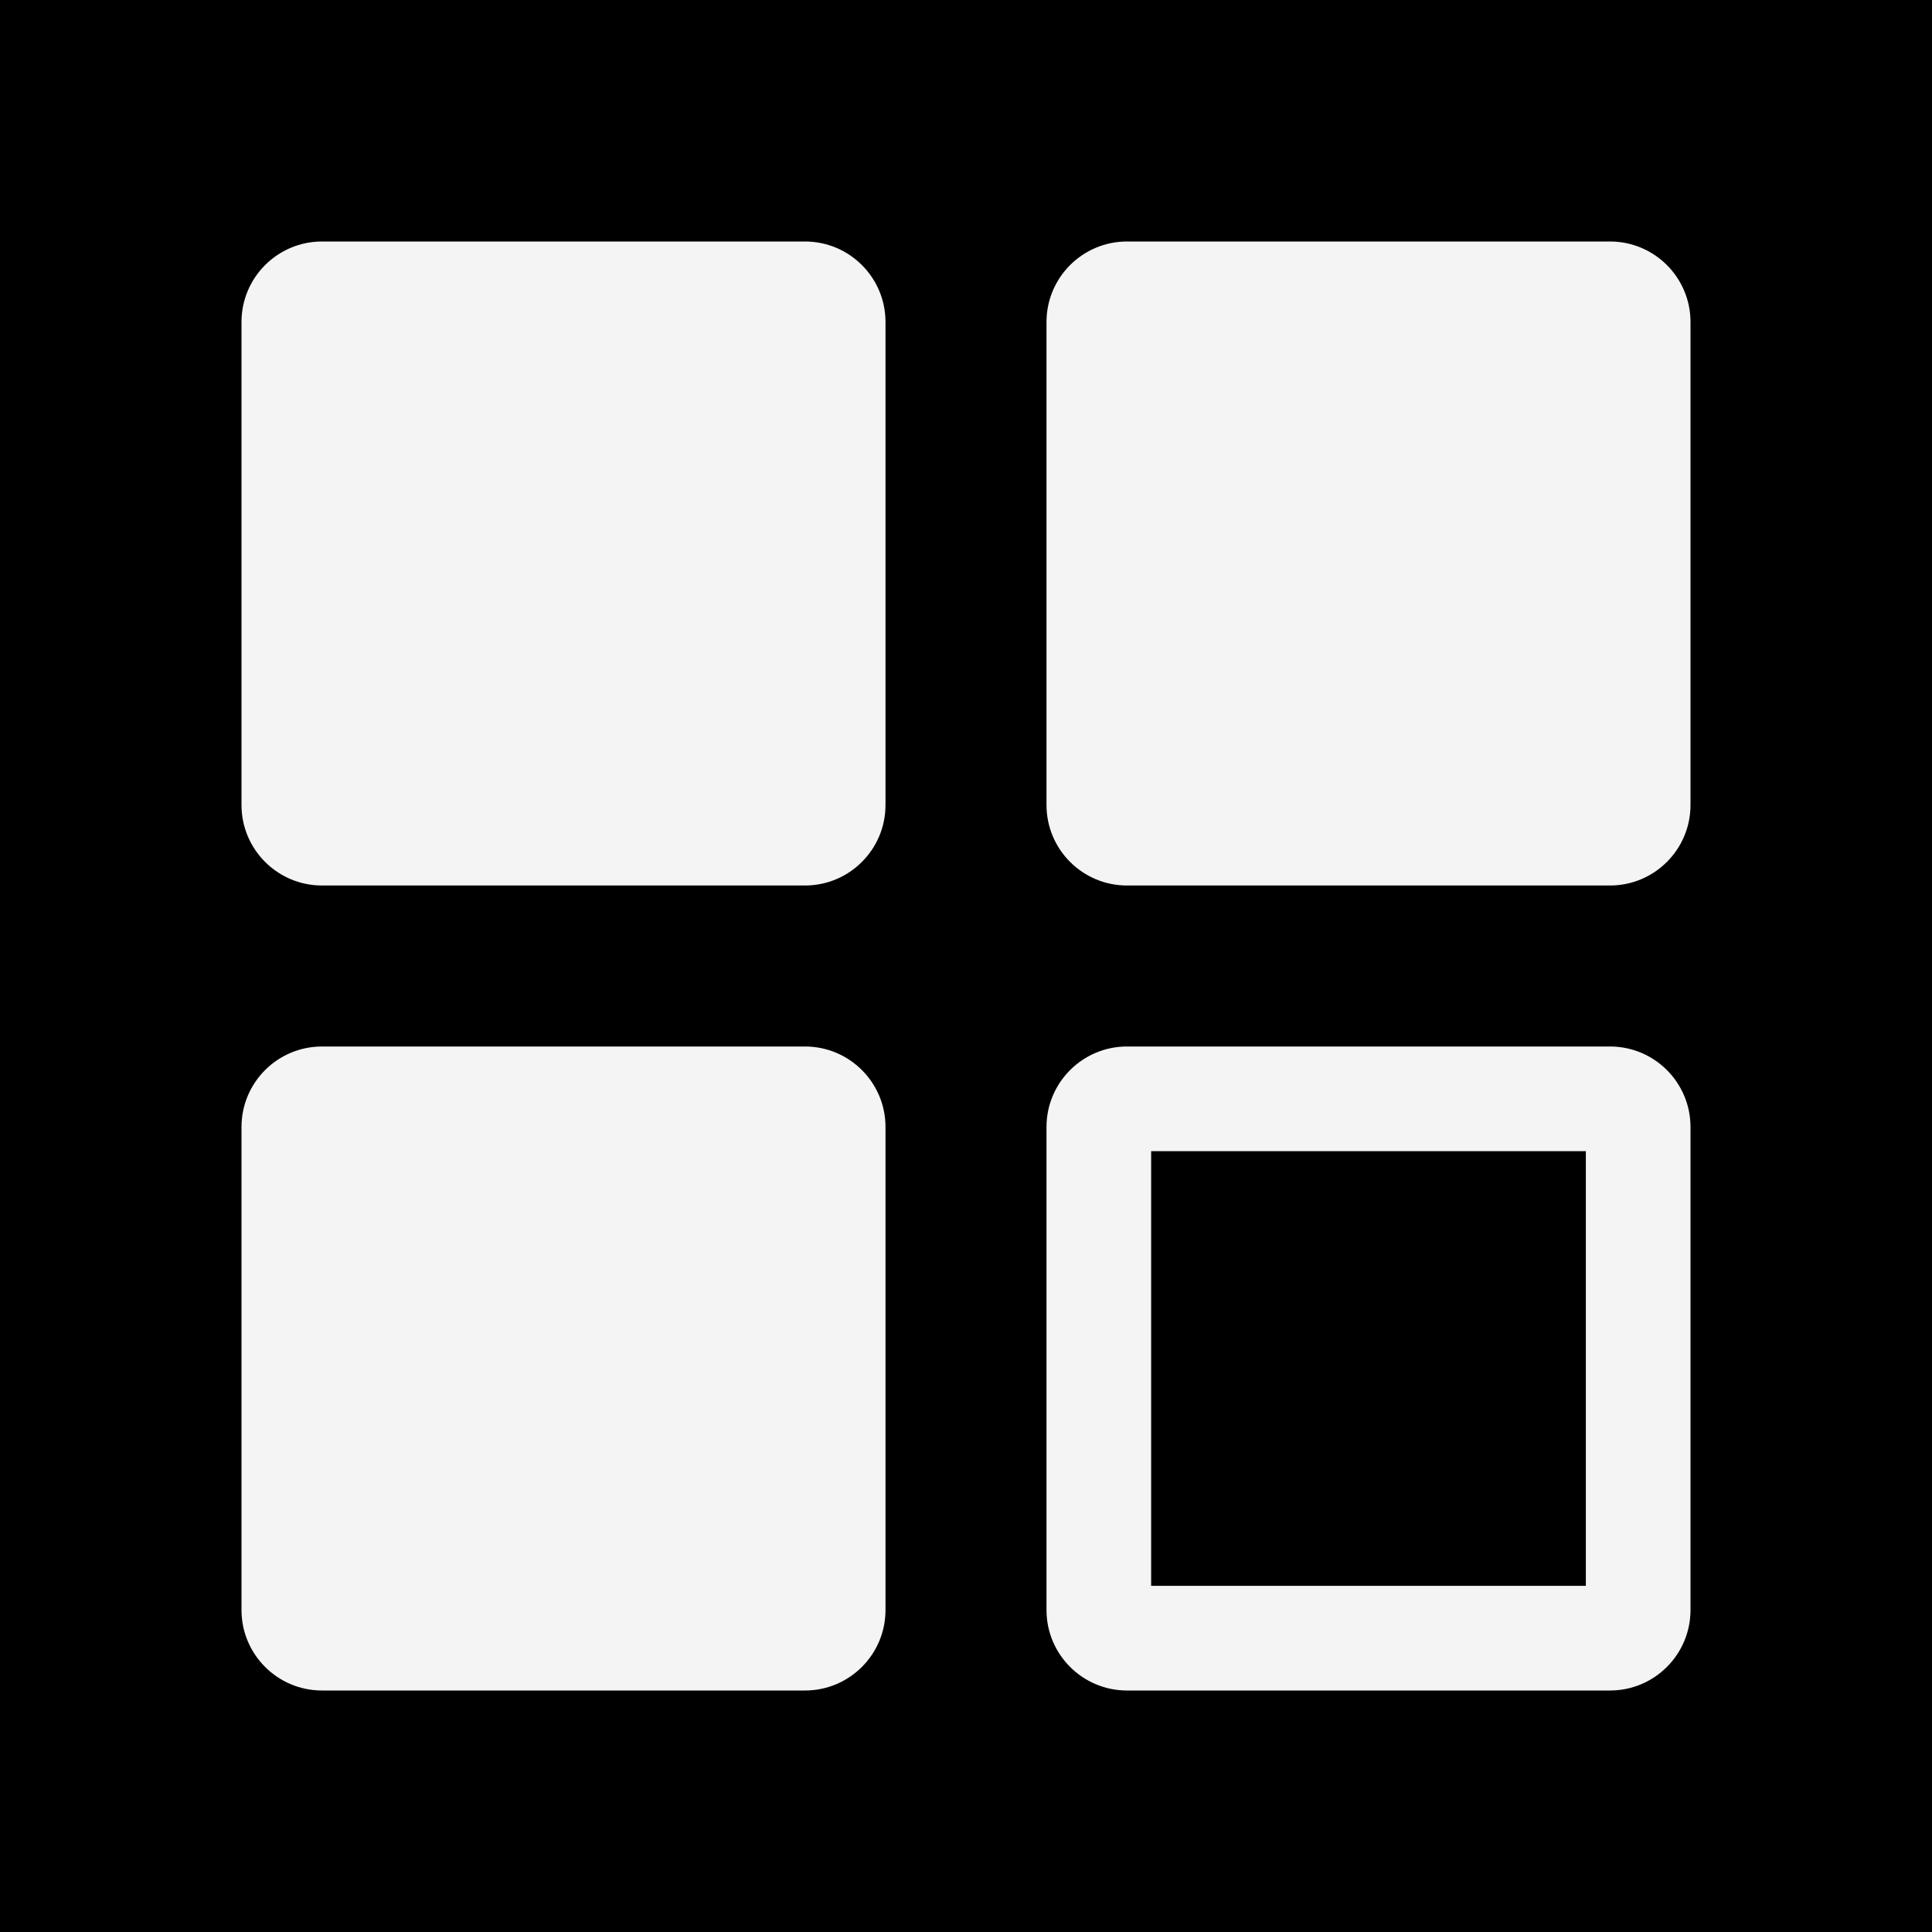
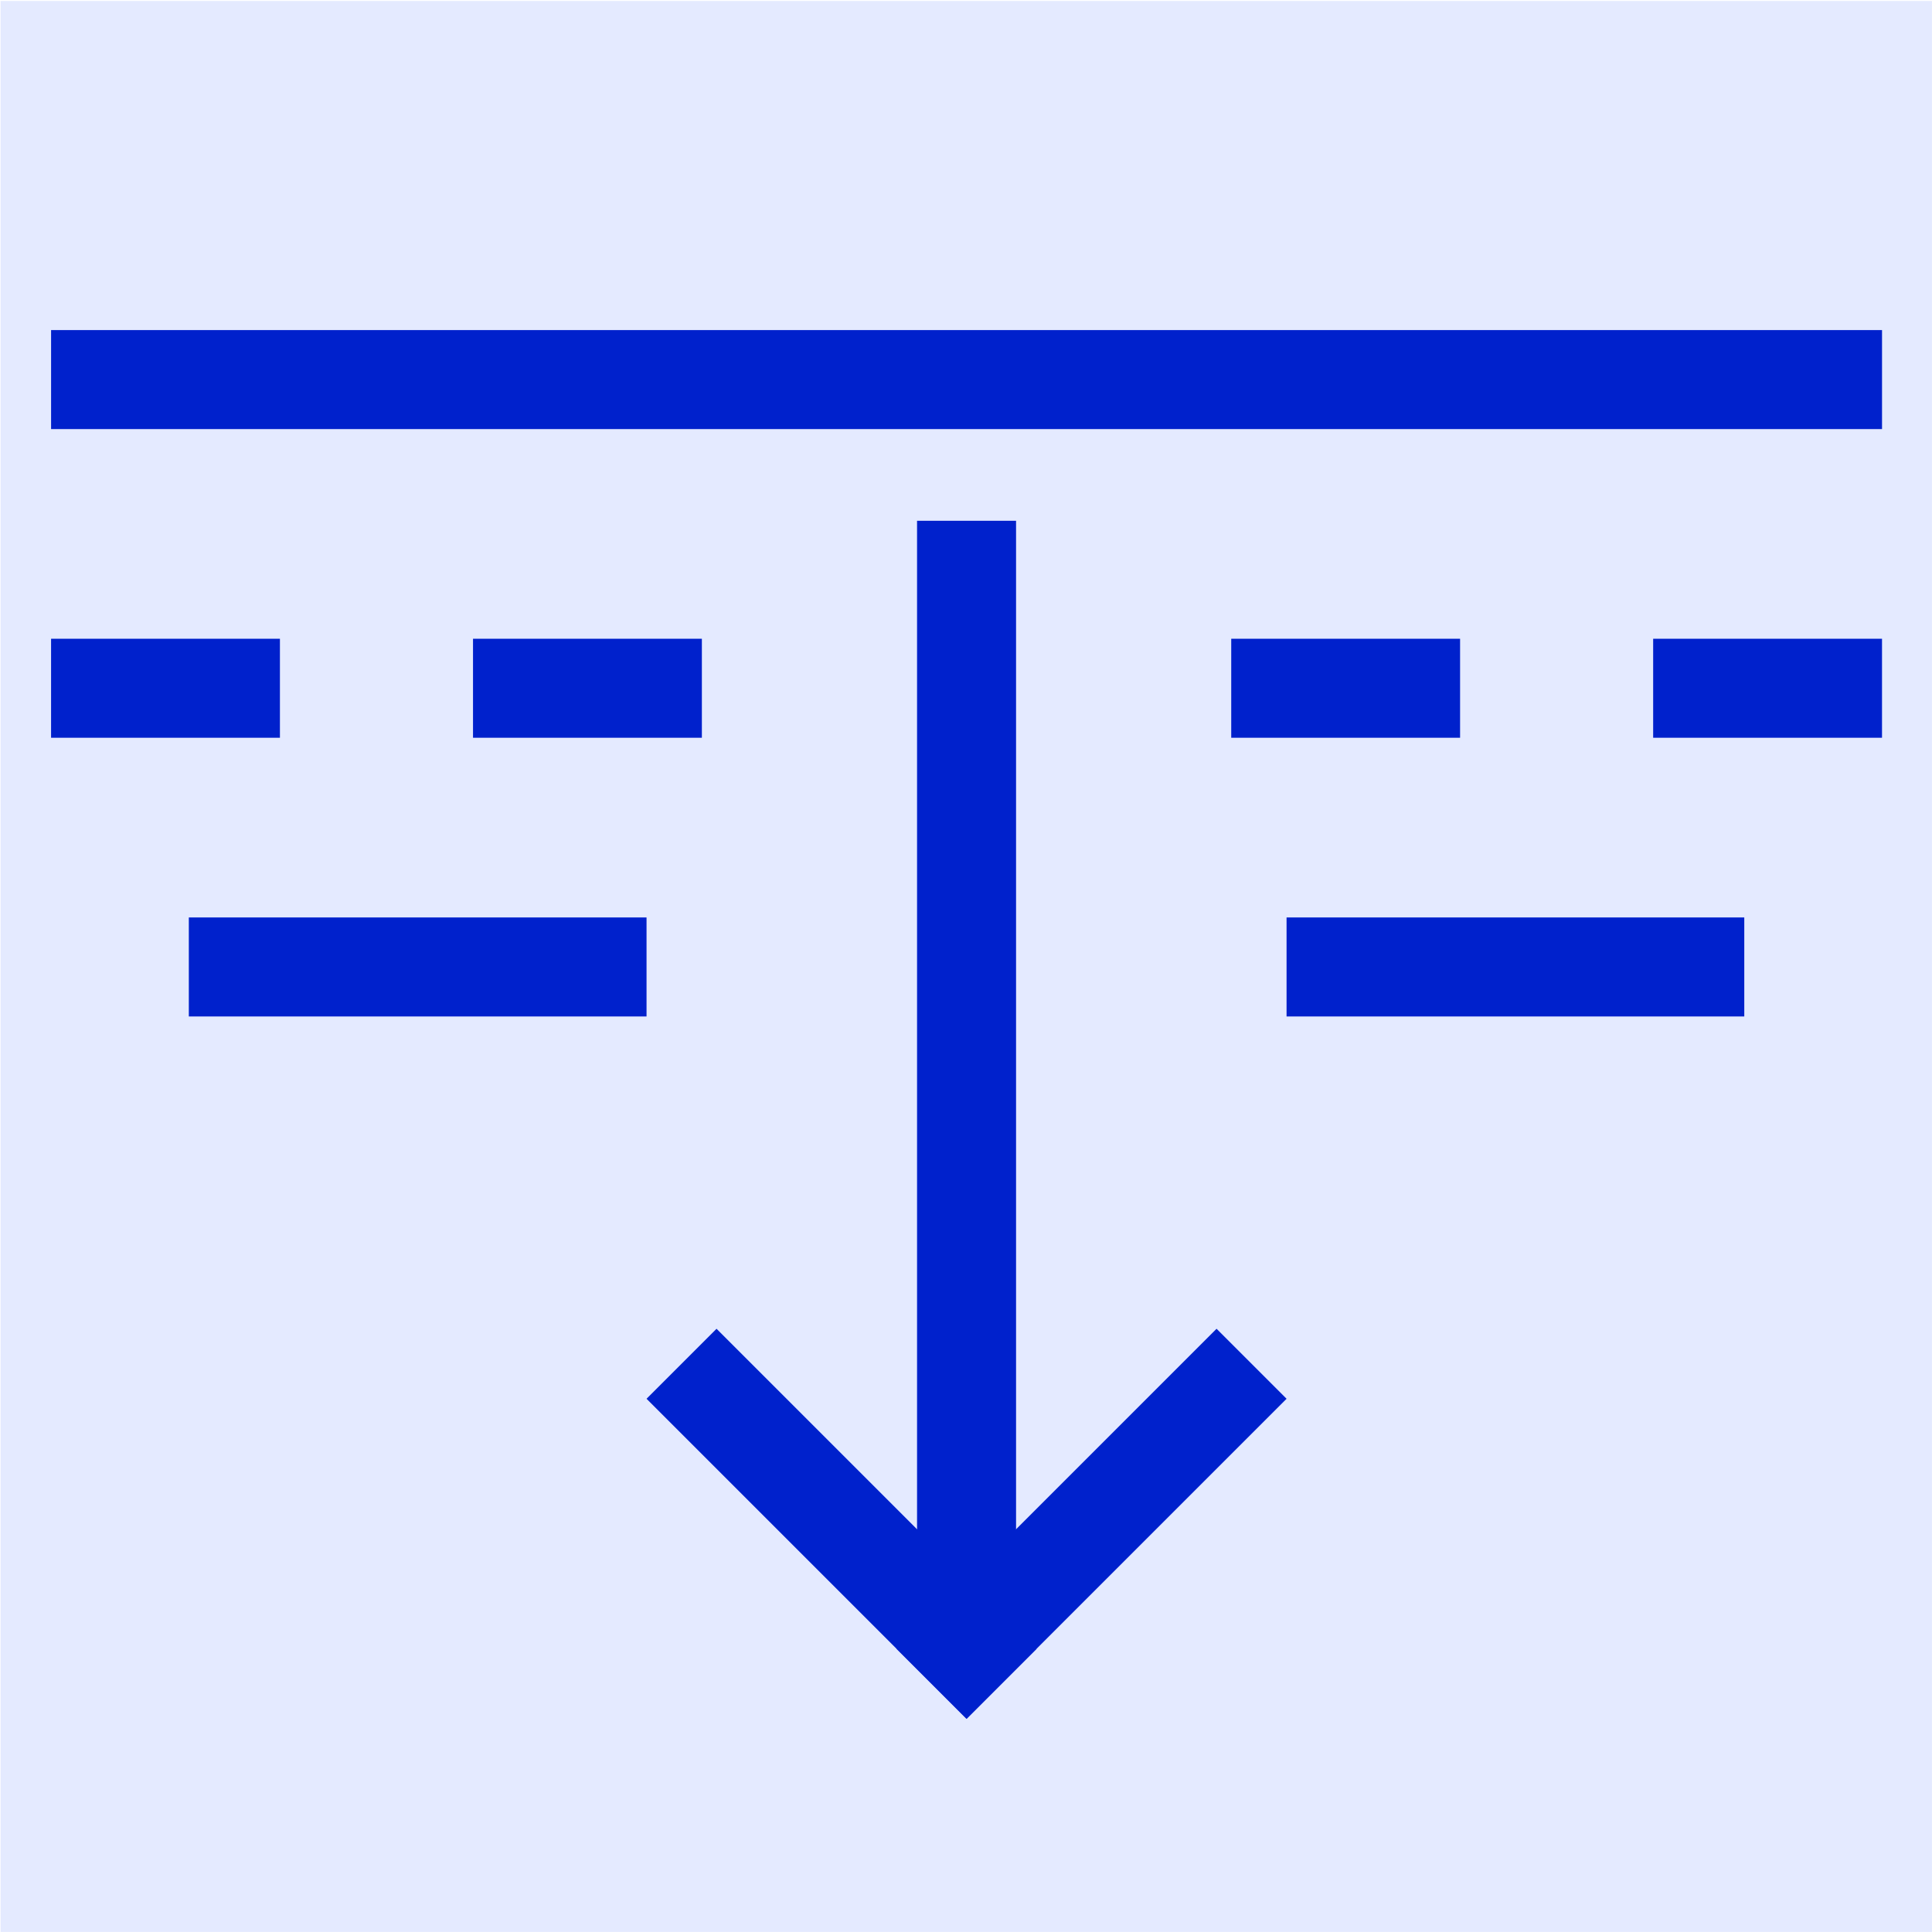
- <svg xmlns="http://www.w3.org/2000/svg" width="24" height="24" viewBox="0 0 24 24" fill="none">
-   <rect width="24" height="24" fill="#000000" />
-   <path d="M3 4C3 3.448 3.448 3 4 3H10C10.552 3 11 3.448 11 4V10C11 10.552 10.552 11 10 11H4C3.448 11 3 10.552 3 10V4Z" fill="#F4F4F4" />
-   <path d="M3 14C3 13.448 3.448 13 4 13H10C10.552 13 11 13.448 11 14V20C11 20.552 10.552 21 10 21H4C3.448 21 3 20.552 3 20V14Z" fill="#F4F4F4" />
-   <path d="M13 4C13 3.448 13.448 3 14 3H20C20.552 3 21 3.448 21 4V10C21 10.552 20.552 11 20 11H14C13.448 11 13 10.552 13 10V4Z" fill="#F4F4F4" />
-   <path fill-rule="evenodd" clip-rule="evenodd" d="M14.3 14.3V19.7H19.7V14.3H14.3ZM14 13C13.448 13 13 13.448 13 14V20C13 20.552 13.448 21 14 21H20C20.552 21 21 20.552 21 20V14C21 13.448 20.552 13 20 13H14Z" fill="#F4F4F4" />
+ <svg xmlns="http://www.w3.org/2000/svg" width="100%" height="100%" viewBox="0 0 1418 1418" version="1.1" xml:space="preserve" style="fill-rule:evenodd;clip-rule:evenodd;stroke-linejoin:round;stroke-miterlimit:2;">
+   <g id="Artboard1" transform="matrix(1,0,0,1,-1173.41,-312.714)">
+     <rect x="1173.41" y="312.714" width="1417.98" height="1417.98" style="fill:none;" />
+     <clipPath id="_clip1">
+       <rect x="1173.41" y="312.714" width="1417.98" height="1417.98" />
+     </clipPath>
+     <g clip-path="url(#_clip1)">
+       <g transform="matrix(0.965128,0,0,0.965128,66.2372,-14.5828)">
+         <rect x="1147.61" y="339.862" width="1469.21" height="1469.21" style="fill:rgb(228,234,255);" />
+       </g>
+       <g transform="matrix(1,0,0,1,0.411712,0.713857)">
+         <rect x="1210.49" y="554.263" width="1343.83" height="72.666" style="fill:rgb(0,33,204);" />
+       </g>
+       <g transform="matrix(0.124994,0,0,1,1059.59,227.26)">
+         <rect x="1210.49" y="554.263" width="1343.83" height="72.666" style="fill:rgb(0,33,204);" />
+       </g>
+       <g transform="matrix(0.249988,0,0,1,1009.39,431.821)">
+         <rect x="1210.49" y="554.263" width="1343.83" height="72.666" style="fill:rgb(0,33,204);" />
+       </g>
+       <g transform="matrix(0.249988,0,0,1,1815.08,431.821)">
+         <rect x="1210.49" y="554.263" width="1343.83" height="72.666" style="fill:rgb(0,33,204);" />
+       </g>
+       <g transform="matrix(0.124994,0,0,1,1369.28,227.26)">
+         <rect x="1210.49" y="554.263" width="1343.83" height="72.666" style="fill:rgb(0,33,204);" />
+       </g>
+       <g transform="matrix(0.124994,0,0,1,1925.77,227.26)">
+         <rect x="1210.49" y="554.263" width="1343.83" height="72.666" style="fill:rgb(0,33,204);" />
+       </g>
+       <g transform="matrix(0.124994,0,0,1,2235.45,227.26)">
+         <rect x="1210.49" y="554.263" width="1343.83" height="72.666" style="fill:rgb(0,33,204);" />
+       </g>
+       <g transform="matrix(1,0,0,1,0.411712,0.713857)">
+         <g transform="matrix(3.79817e-17,0.620288,-1,6.12323e-17,2473,-56.6303)">
+           <rect x="1210.49" y="554.263" width="1343.83" height="72.666" style="fill:rgb(0,33,204);" />
+         </g>
+         <g transform="matrix(1,0,0,1,136.695,17.7336)">
+           <g transform="matrix(0.174807,0.174807,-0.707107,0.707107,1742.53,665.99)">
+             <rect x="1210.49" y="554.263" width="1343.83" height="72.666" style="fill:rgb(0,33,204);" />
+           </g>
+           <g transform="matrix(-0.174807,0.174807,-0.707107,-0.707107,2584.11,1501.22)">
+             <rect x="1210.49" y="554.263" width="1343.83" height="72.666" style="fill:rgb(0,33,204);" />
+           </g>
+         </g>
+       </g>
+     </g>
+   </g>
</svg>
